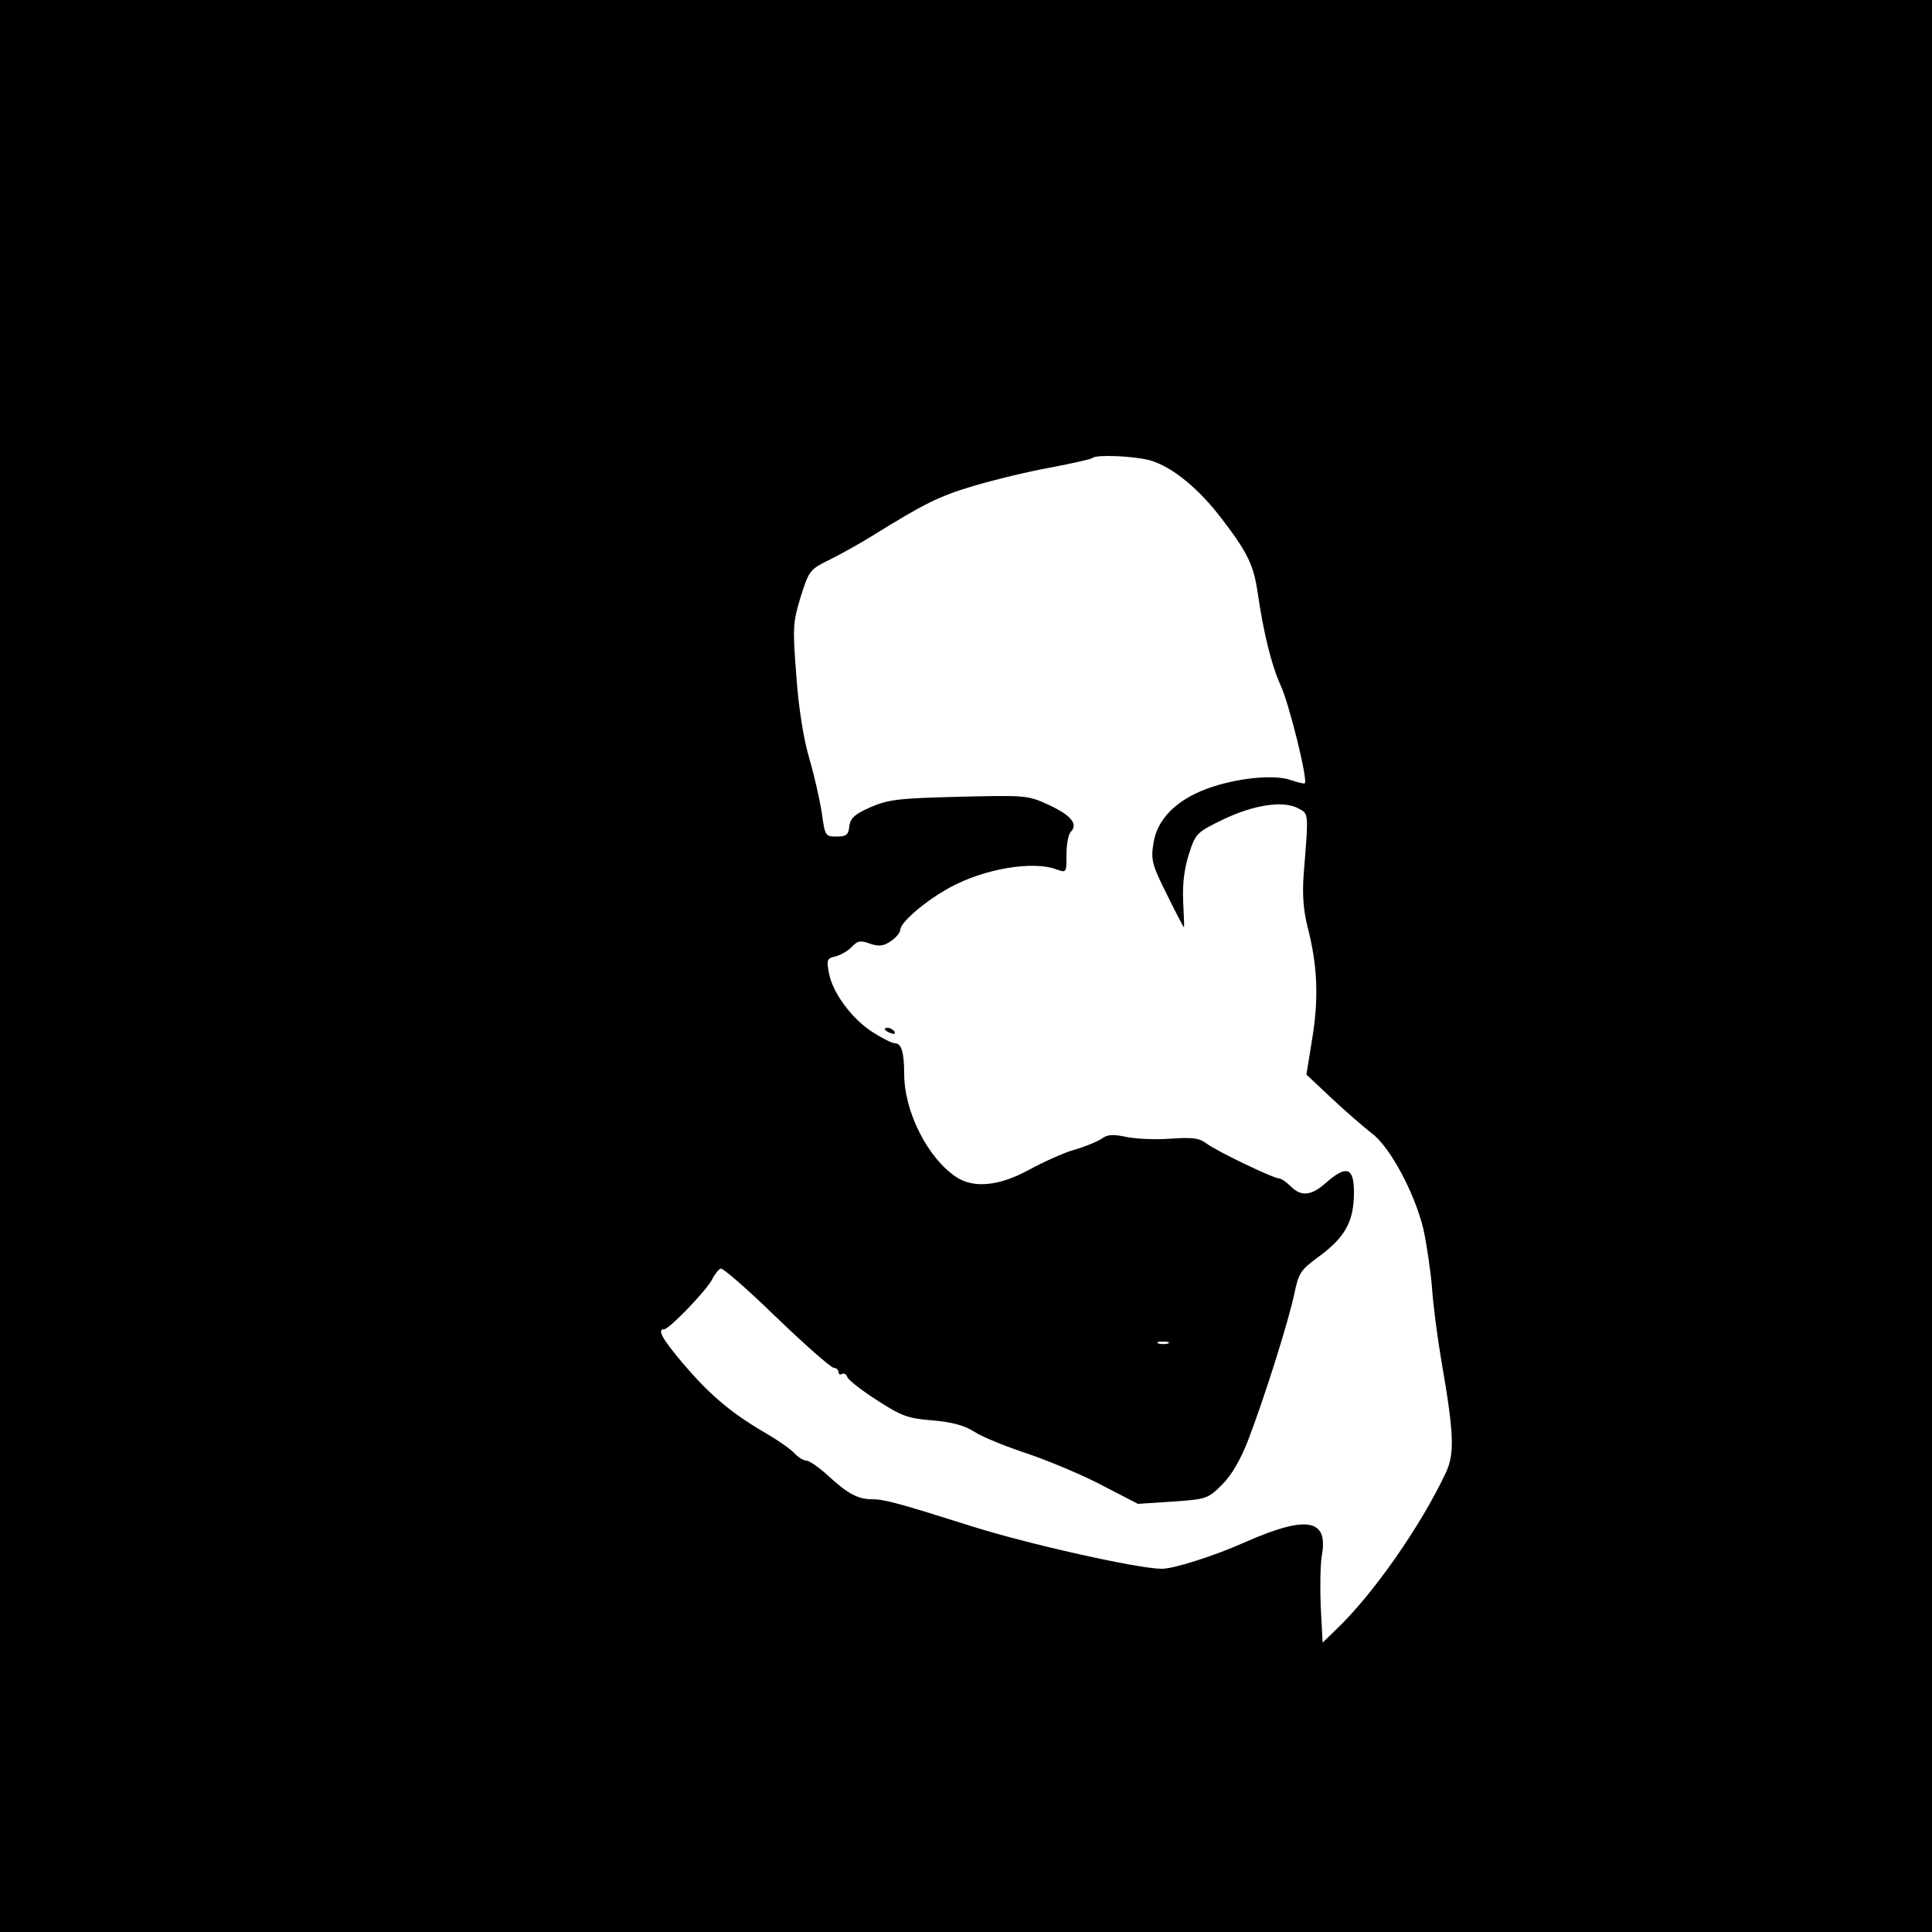
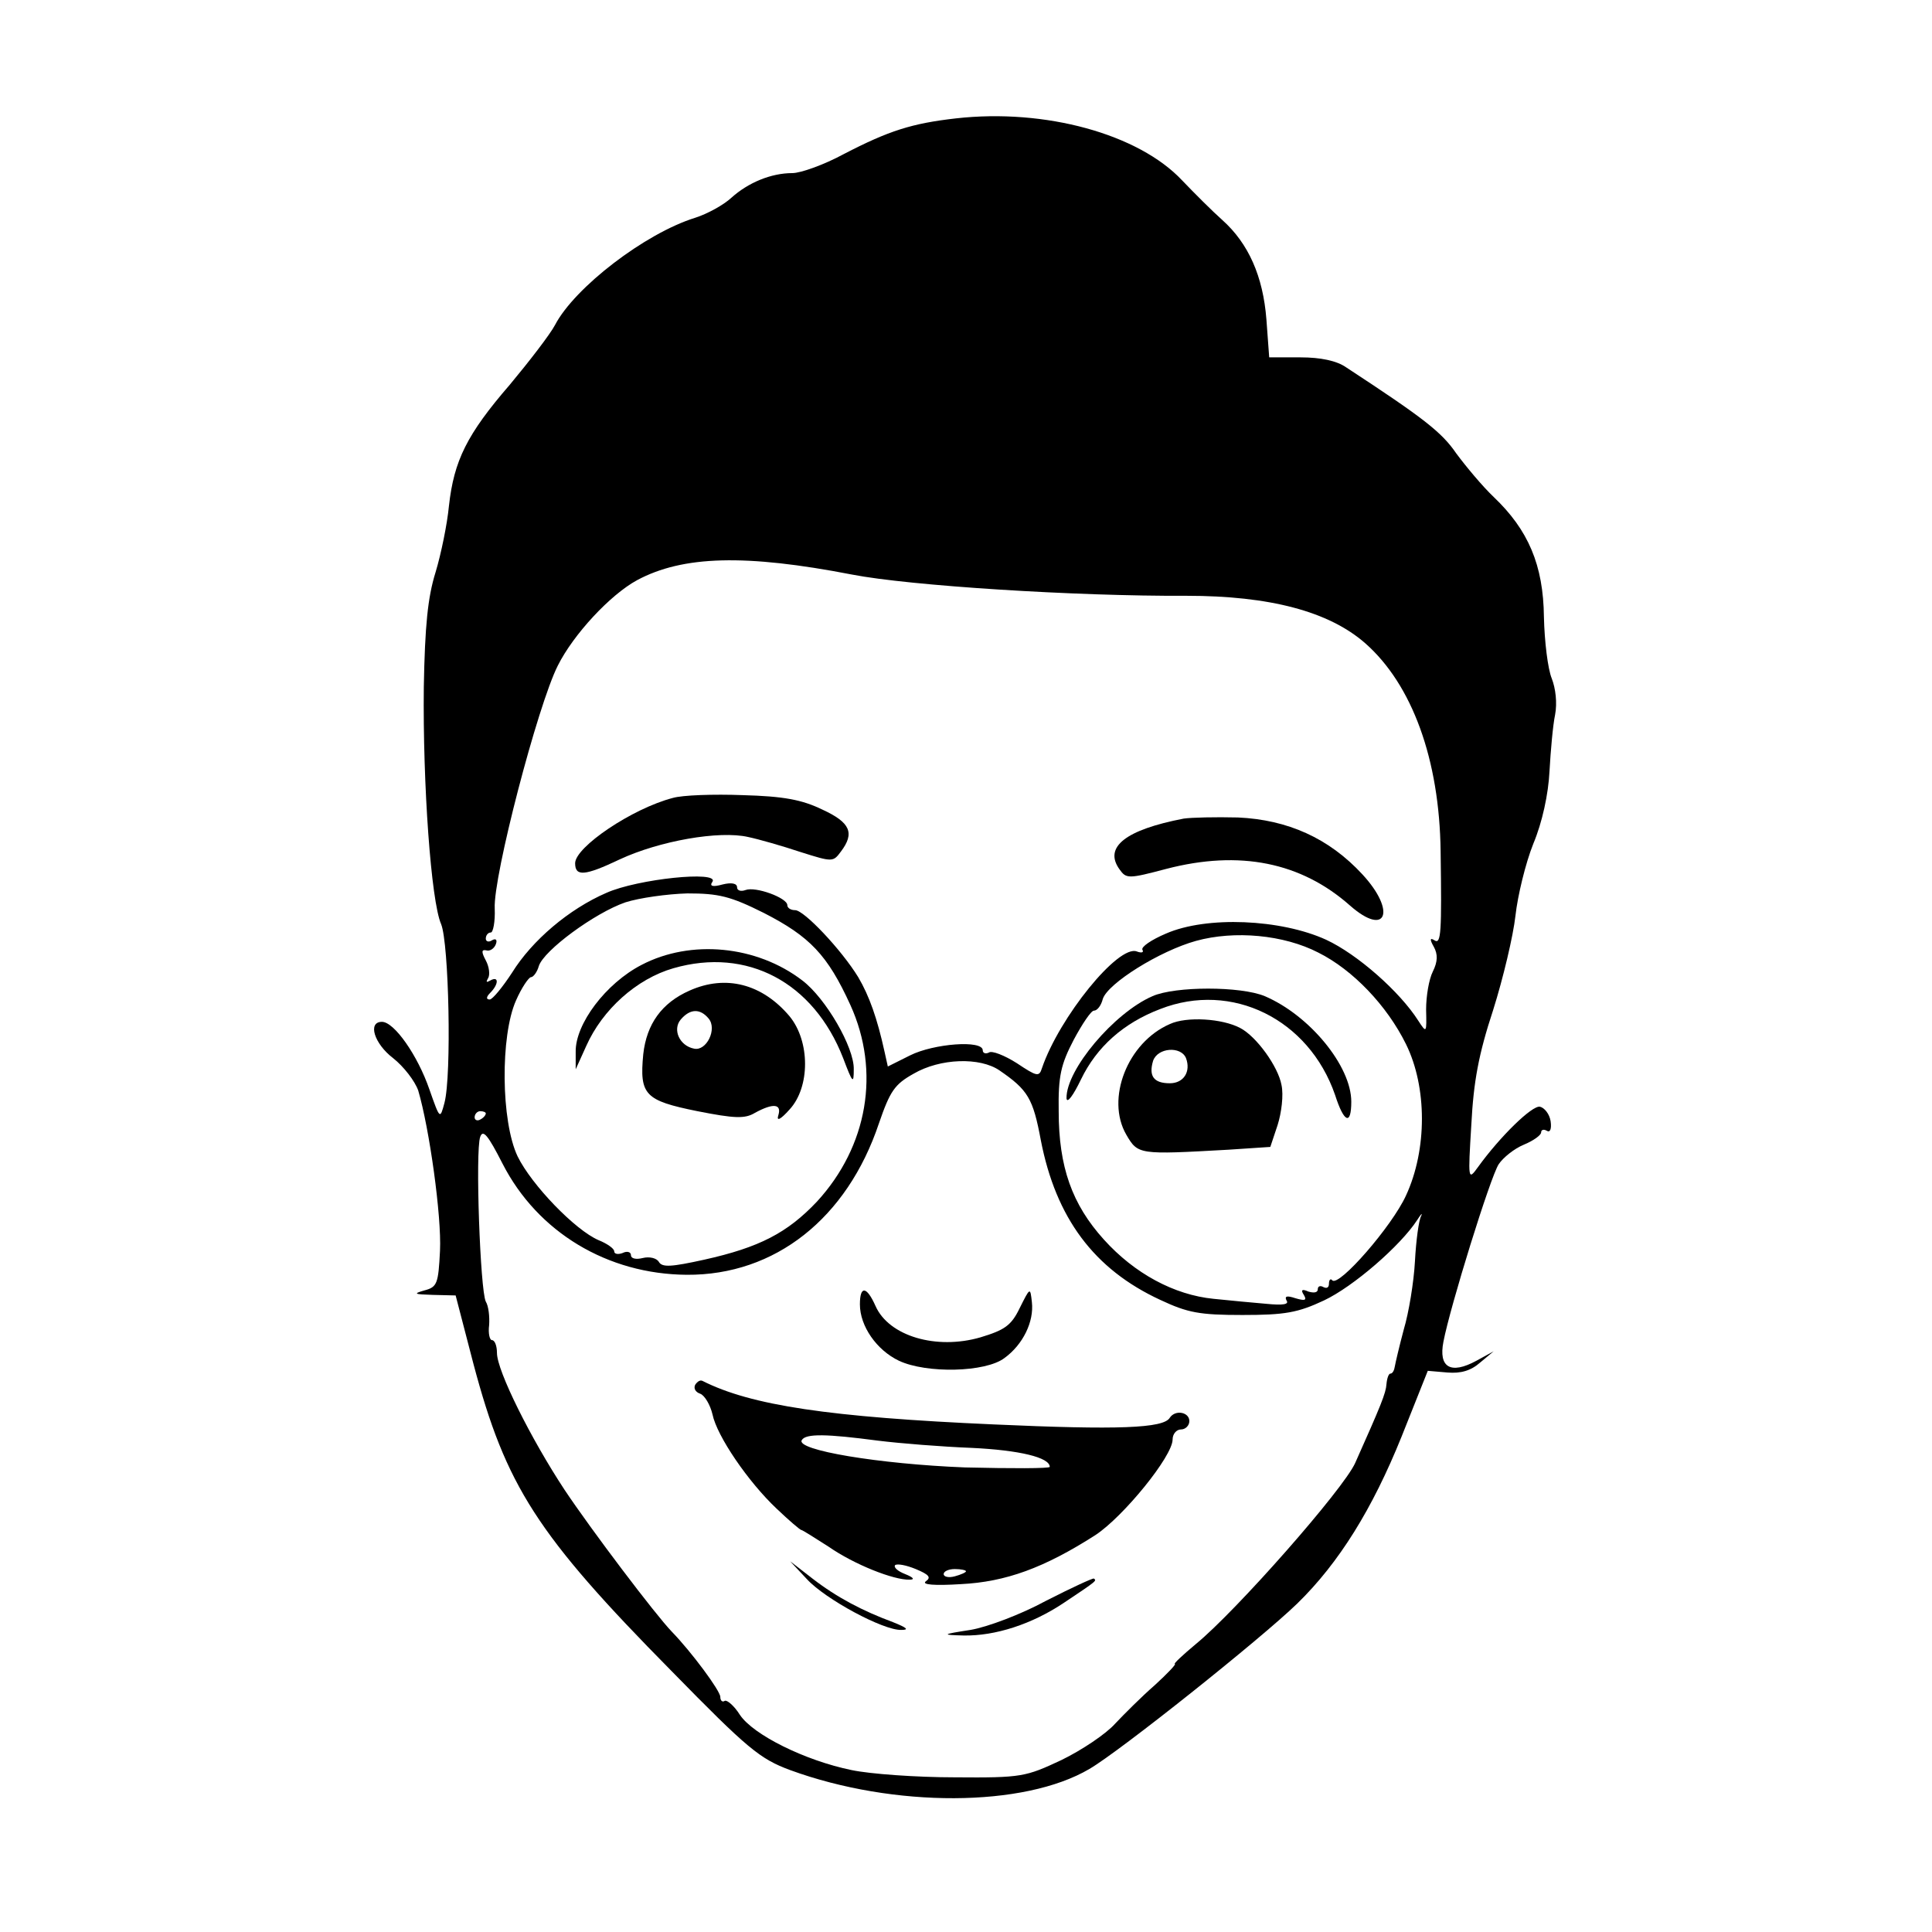
- <svg xmlns="http://www.w3.org/2000/svg" version="1.0" width="500pt" height="500pt" viewBox="0 0 500 500" preserveAspectRatio="xMidYMid meet">
-   <g transform="translate(0,500) scale(0.1,-0.1)" fill="#000000" stroke="none">
-     <path d="M0 2500 l0 -2500 2500 0 2500 0 0 2500 0 2500 -2500 0 -2500 0 0 -2500z m2975 1309 c58 -16 129 -74 191 -157 64 -84 79 -117 89 -187 15 -103 36 -188 59 -238 22 -47 71 -245 63 -254 -2 -2 -18 2 -36 8 -44 16 -143 5 -217 -22 -81 -30 -130 -80 -139 -142 -7 -43 -3 -56 35 -132 23 -47 43 -85 44 -85 1 0 0 30 -2 68 -2 46 3 84 15 122 17 53 20 56 88 89 79 38 156 50 195 29 27 -15 27 -8 14 -169 -4 -54 -1 -94 10 -138 26 -100 29 -186 12 -289 l-15 -93 66 -62 c36 -34 83 -74 103 -90 47 -34 112 -156 134 -249 8 -37 18 -104 22 -150 3 -46 14 -130 24 -188 33 -190 35 -241 12 -291 -65 -138 -188 -315 -285 -407 l-34 -33 -5 93 c-2 51 -1 111 3 133 17 94 -39 104 -196 35 -83 -37 -187 -70 -218 -70 -61 0 -347 64 -492 110 -193 61 -227 70 -259 70 -35 0 -62 14 -113 61 -24 22 -49 39 -56 39 -8 0 -22 9 -31 19 -10 11 -46 36 -81 56 -85 50 -140 97 -208 177 -54 64 -67 88 -48 88 13 0 110 101 124 129 7 14 17 26 22 28 6 2 71 -55 145 -127 74 -71 141 -130 148 -130 6 0 12 -5 12 -11 0 -5 4 -8 9 -5 5 3 11 0 14 -8 3 -8 38 -35 77 -60 62 -40 79 -47 143 -52 50 -4 83 -13 108 -29 19 -13 83 -39 141 -58 58 -20 146 -57 194 -83 l89 -46 90 6 c87 6 91 7 128 44 25 25 48 65 68 117 41 107 104 306 119 378 11 53 16 61 66 97 65 49 87 88 88 160 1 68 -18 76 -70 31 -40 -36 -66 -39 -94 -11 -11 11 -24 20 -29 20 -15 0 -165 72 -189 91 -19 14 -35 16 -95 12 -40 -3 -91 0 -114 5 -33 7 -47 6 -62 -5 -12 -8 -44 -21 -72 -29 -28 -8 -80 -32 -117 -52 -75 -41 -141 -48 -186 -19 -75 49 -136 170 -136 268 0 55 -7 79 -24 79 -7 0 -33 13 -58 29 -53 34 -104 102 -113 154 -6 33 -5 37 18 42 14 4 33 15 42 25 14 15 22 17 46 8 23 -8 35 -7 54 6 14 9 25 23 25 30 0 19 67 76 128 109 89 49 216 70 276 47 26 -9 26 -9 26 38 0 27 5 53 11 59 20 20 1 43 -57 70 -54 25 -60 25 -232 21 -157 -4 -183 -7 -229 -27 -41 -18 -52 -28 -55 -49 -2 -23 -8 -27 -33 -27 -29 0 -30 2 -38 60 -5 33 -19 96 -32 140 -15 51 -28 129 -34 215 -10 127 -9 139 11 205 22 69 23 71 78 98 30 15 78 42 107 60 134 83 171 102 261 129 54 16 144 38 201 48 57 11 106 22 109 25 9 9 105 5 147 -6z m48 -2286 c-7 -2 -19 -2 -25 0 -7 3 -2 5 12 5 14 0 19 -2 13 -5z" />
-     <path d="M2290 2336 c0 -2 7 -7 16 -10 8 -3 12 -2 9 4 -6 10 -25 14 -25 6z" />
+ <svg xmlns="http://www.w3.org/2000/svg" version="1.0" width="346pt" height="346pt" viewBox="0 0 346 346" preserveAspectRatio="xMidYMid meet">
+   <g transform="translate(0,346) scale(0.1,-0.1)" fill="#000000" stroke="none">
+     <path d="M1712 3248 c-79 -9 -120 -22 -201 -64 -35 -19 -77 -34 -92 -34 -38 0 -79 -17 -109 -44 -14 -13 -43 -29 -65 -36 -90 -28 -216 -125 -251 -192 -9 -17 -46 -65 -81 -107 -77 -89 -100 -136 -109 -217 -3 -32 -14 -86 -24 -119 -14 -45 -19 -96 -21 -205 -2 -175 13 -384 31 -425 14 -34 19 -271 6 -320 -8 -30 -8 -30 -27 24 -21 61 -63 121 -85 121 -26 0 -14 -39 20 -65 19 -15 39 -41 45 -58 20 -68 42 -225 39 -287 -3 -59 -5 -65 -28 -71 -21 -6 -18 -7 15 -8 l41 -1 32 -123 c58 -218 113 -305 355 -550 136 -139 158 -157 212 -177 186 -68 419 -67 536 2 55 32 307 233 372 296 75 73 135 170 187 299 l47 118 35 -3 c24 -2 42 3 59 18 l24 20 -31 -17 c-46 -25 -68 -12 -59 34 12 63 84 295 99 318 8 12 28 28 45 35 17 7 31 17 31 22 0 5 5 6 10 3 6 -4 9 3 7 17 -2 13 -11 24 -19 26 -14 3 -72 -54 -111 -108 -18 -25 -18 -23 -12 76 4 77 13 126 39 205 18 57 36 133 40 169 4 36 18 94 32 129 16 38 27 89 29 130 2 36 6 82 10 101 4 21 1 47 -6 65 -7 17 -13 66 -14 110 -1 93 -28 156 -90 215 -20 19 -50 55 -67 78 -26 38 -58 63 -197 154 -17 12 -46 18 -82 18 l-56 0 -5 68 c-6 77 -32 136 -79 178 -18 16 -50 48 -72 71 -78 83 -245 129 -405 111z m-186 -817 c103 -20 400 -39 599 -38 149 0 255 -28 320 -85 84 -74 133 -208 135 -373 2 -144 1 -167 -11 -159 -8 5 -9 2 -1 -12 7 -13 7 -26 -2 -44 -7 -14 -12 -44 -12 -68 1 -42 1 -43 -14 -20 -33 52 -109 119 -165 145 -81 37 -214 43 -287 11 -26 -11 -45 -24 -42 -29 3 -5 -2 -6 -10 -3 -33 13 -139 -118 -170 -209 -5 -16 -9 -15 -45 9 -22 14 -45 23 -50 19 -6 -3 -11 -1 -11 4 0 19 -88 12 -130 -9 l-40 -20 -6 27 c-13 59 -27 99 -47 133 -30 49 -97 120 -113 120 -8 0 -14 4 -14 9 0 13 -57 34 -75 27 -8 -3 -15 -1 -15 5 0 7 -10 9 -26 5 -18 -5 -24 -3 -18 5 12 20 -134 5 -190 -20 -67 -29 -133 -85 -169 -143 -17 -26 -35 -48 -40 -48 -7 0 -6 5 1 12 15 15 16 31 0 22 -7 -4 -8 -3 -4 4 4 6 2 21 -4 32 -8 15 -8 20 1 18 6 -2 14 3 17 11 3 8 0 11 -7 7 -6 -4 -11 -2 -11 3 0 6 4 11 9 11 4 0 8 19 7 43 -3 57 77 364 113 435 28 56 94 127 142 153 82 44 194 47 385 10z m-158 -606 c82 -42 114 -75 155 -165 54 -119 31 -253 -60 -352 -53 -56 -103 -82 -202 -104 -59 -13 -75 -14 -81 -4 -4 7 -17 10 -29 7 -12 -3 -21 -1 -21 5 0 6 -7 8 -15 4 -8 -3 -15 -2 -15 3 0 5 -13 14 -28 20 -42 18 -120 99 -145 150 -30 63 -31 216 -3 279 10 23 23 42 27 42 4 0 11 9 14 20 9 28 100 95 155 114 25 8 75 15 111 16 56 0 77 -5 137 -35z m993 -71 c62 -31 123 -95 157 -164 38 -77 38 -189 0 -271 -25 -55 -120 -164 -132 -152 -3 4 -6 1 -6 -6 0 -7 -4 -9 -10 -6 -5 3 -10 2 -10 -4 0 -6 -7 -7 -17 -4 -11 5 -14 3 -8 -6 6 -10 2 -11 -15 -6 -15 5 -20 4 -16 -4 5 -7 -6 -9 -36 -6 -24 2 -66 6 -95 9 -70 7 -141 45 -196 106 -57 63 -81 130 -81 230 -1 63 4 84 27 128 15 28 31 52 36 52 6 0 13 9 16 21 9 28 102 86 167 104 69 19 157 11 219 -21z m-571 -211 c51 -35 60 -50 74 -125 27 -139 95 -231 214 -286 49 -23 70 -27 147 -27 76 0 99 4 146 26 53 25 137 98 167 144 7 11 10 14 7 7 -4 -7 -9 -43 -11 -81 -2 -37 -11 -92 -20 -122 -8 -30 -15 -60 -16 -66 -1 -7 -4 -13 -8 -13 -3 0 -6 -8 -7 -19 -1 -16 -10 -38 -56 -141 -21 -47 -213 -265 -285 -324 -24 -20 -41 -36 -38 -36 3 0 -13 -17 -36 -38 -23 -20 -55 -52 -71 -69 -16 -18 -59 -47 -96 -65 -64 -30 -71 -32 -191 -31 -69 0 -152 6 -185 13 -83 17 -176 63 -200 99 -10 16 -23 27 -27 25 -4 -3 -8 0 -8 7 0 11 -52 81 -87 117 -29 30 -144 182 -192 254 -60 91 -121 213 -121 245 0 13 -4 23 -9 23 -4 0 -7 12 -5 27 1 15 -1 34 -6 42 -10 20 -19 270 -10 295 5 14 14 3 40 -48 63 -123 188 -198 330 -199 158 -1 287 101 344 271 20 58 28 70 62 89 48 28 119 30 154 6z m-920 -77 c0 -3 -4 -8 -10 -11 -5 -3 -10 -1 -10 4 0 6 5 11 10 11 6 0 10 -2 10 -4z" />
+     <path d="M1205 2031 c-73 -19 -175 -88 -175 -117 0 -24 17 -23 80 7 71 33 178 52 230 40 19 -4 61 -16 94 -27 57 -18 58 -18 72 1 25 33 17 52 -33 75 -37 18 -70 24 -143 26 -52 2 -108 0 -125 -5z" />
+     <path d="M2120 1994 c-104 -20 -144 -51 -115 -91 12 -17 16 -17 84 1 131 34 241 12 329 -66 65 -57 83 -10 22 56 -60 65 -134 98 -223 102 -40 1 -83 0 -97 -2z" />
+     <path d="M1149 1732 c-64 -33 -119 -106 -118 -156 l0 -31 19 42 c29 65 90 120 156 139 132 38 251 -25 304 -161 17 -45 19 -47 19 -20 1 39 -50 127 -92 159 -82 63 -200 74 -288 28z" />
+     <path d="M1235 1686 c-50 -22 -77 -60 -83 -114 -7 -73 3 -83 97 -102 66 -13 85 -14 103 -3 33 18 48 16 42 -4 -4 -12 4 -8 20 10 37 40 37 122 0 167 -49 58 -114 75 -179 46z m34 -50 c16 -19 -4 -59 -26 -54 -26 5 -39 34 -24 52 17 20 35 20 50 2z" />
+     <path d="M2064 1676 c-69 -30 -155 -132 -154 -183 1 -10 12 5 26 34 28 58 76 101 142 126 128 50 266 -18 313 -154 16 -50 29 -55 29 -12 0 64 -75 155 -155 189 -43 18 -160 18 -201 0z" />
+     <path d="M2095 1626 c-76 -33 -115 -134 -78 -198 21 -36 22 -36 183 -27 l75 5 13 39 c7 22 11 54 7 72 -6 33 -45 87 -74 102 -32 17 -96 21 -126 7z m29 -61 c9 -24 -4 -45 -29 -45 -29 0 -38 13 -30 40 8 24 50 27 59 5z" />
+     <path d="M1540 1124 c0 -39 30 -82 70 -101 49 -23 155 -21 189 5 33 24 53 65 49 100 -3 27 -3 27 -22 -11 -15 -31 -27 -39 -70 -52 -79 -23 -164 2 -188 56 -16 36 -28 37 -28 3z" />
+     <path d="M1245 980 c-3 -6 0 -13 9 -16 8 -3 18 -20 22 -37 8 -39 64 -121 115 -169 22 -21 42 -38 44 -38 2 0 24 -14 49 -30 46 -32 117 -60 145 -59 10 0 7 4 -8 10 -13 5 -21 12 -18 16 4 3 20 0 37 -7 24 -10 28 -15 18 -22 -8 -6 15 -8 63 -5 80 4 149 29 241 88 50 33 138 141 138 171 0 10 7 18 15 18 8 0 15 7 15 15 0 16 -25 21 -35 6 -11 -19 -93 -22 -315 -12 -295 13 -435 34 -522 78 -4 2 -9 -1 -13 -7z m327 -100 c40 -5 116 -11 168 -13 85 -4 140 -17 140 -34 0 -3 -69 -3 -152 -1 -153 6 -304 31 -292 49 7 12 45 11 136 -1z m158 -234 c0 -2 -9 -6 -20 -9 -11 -3 -20 -1 -20 4 0 5 9 9 20 9 11 0 20 -2 20 -4z" />
+     <path d="M1445 632 c33 -36 137 -92 169 -91 15 0 10 4 -15 14 -54 20 -100 44 -144 78 l-40 31 30 -32z" />
+     <path d="M1873 593 c-44 -24 -105 -47 -135 -52 -52 -8 -52 -9 -12 -10 56 -1 122 20 180 59 60 40 58 39 53 43 -2 1 -41 -17 -86 -40z" />
  </g>
</svg>
